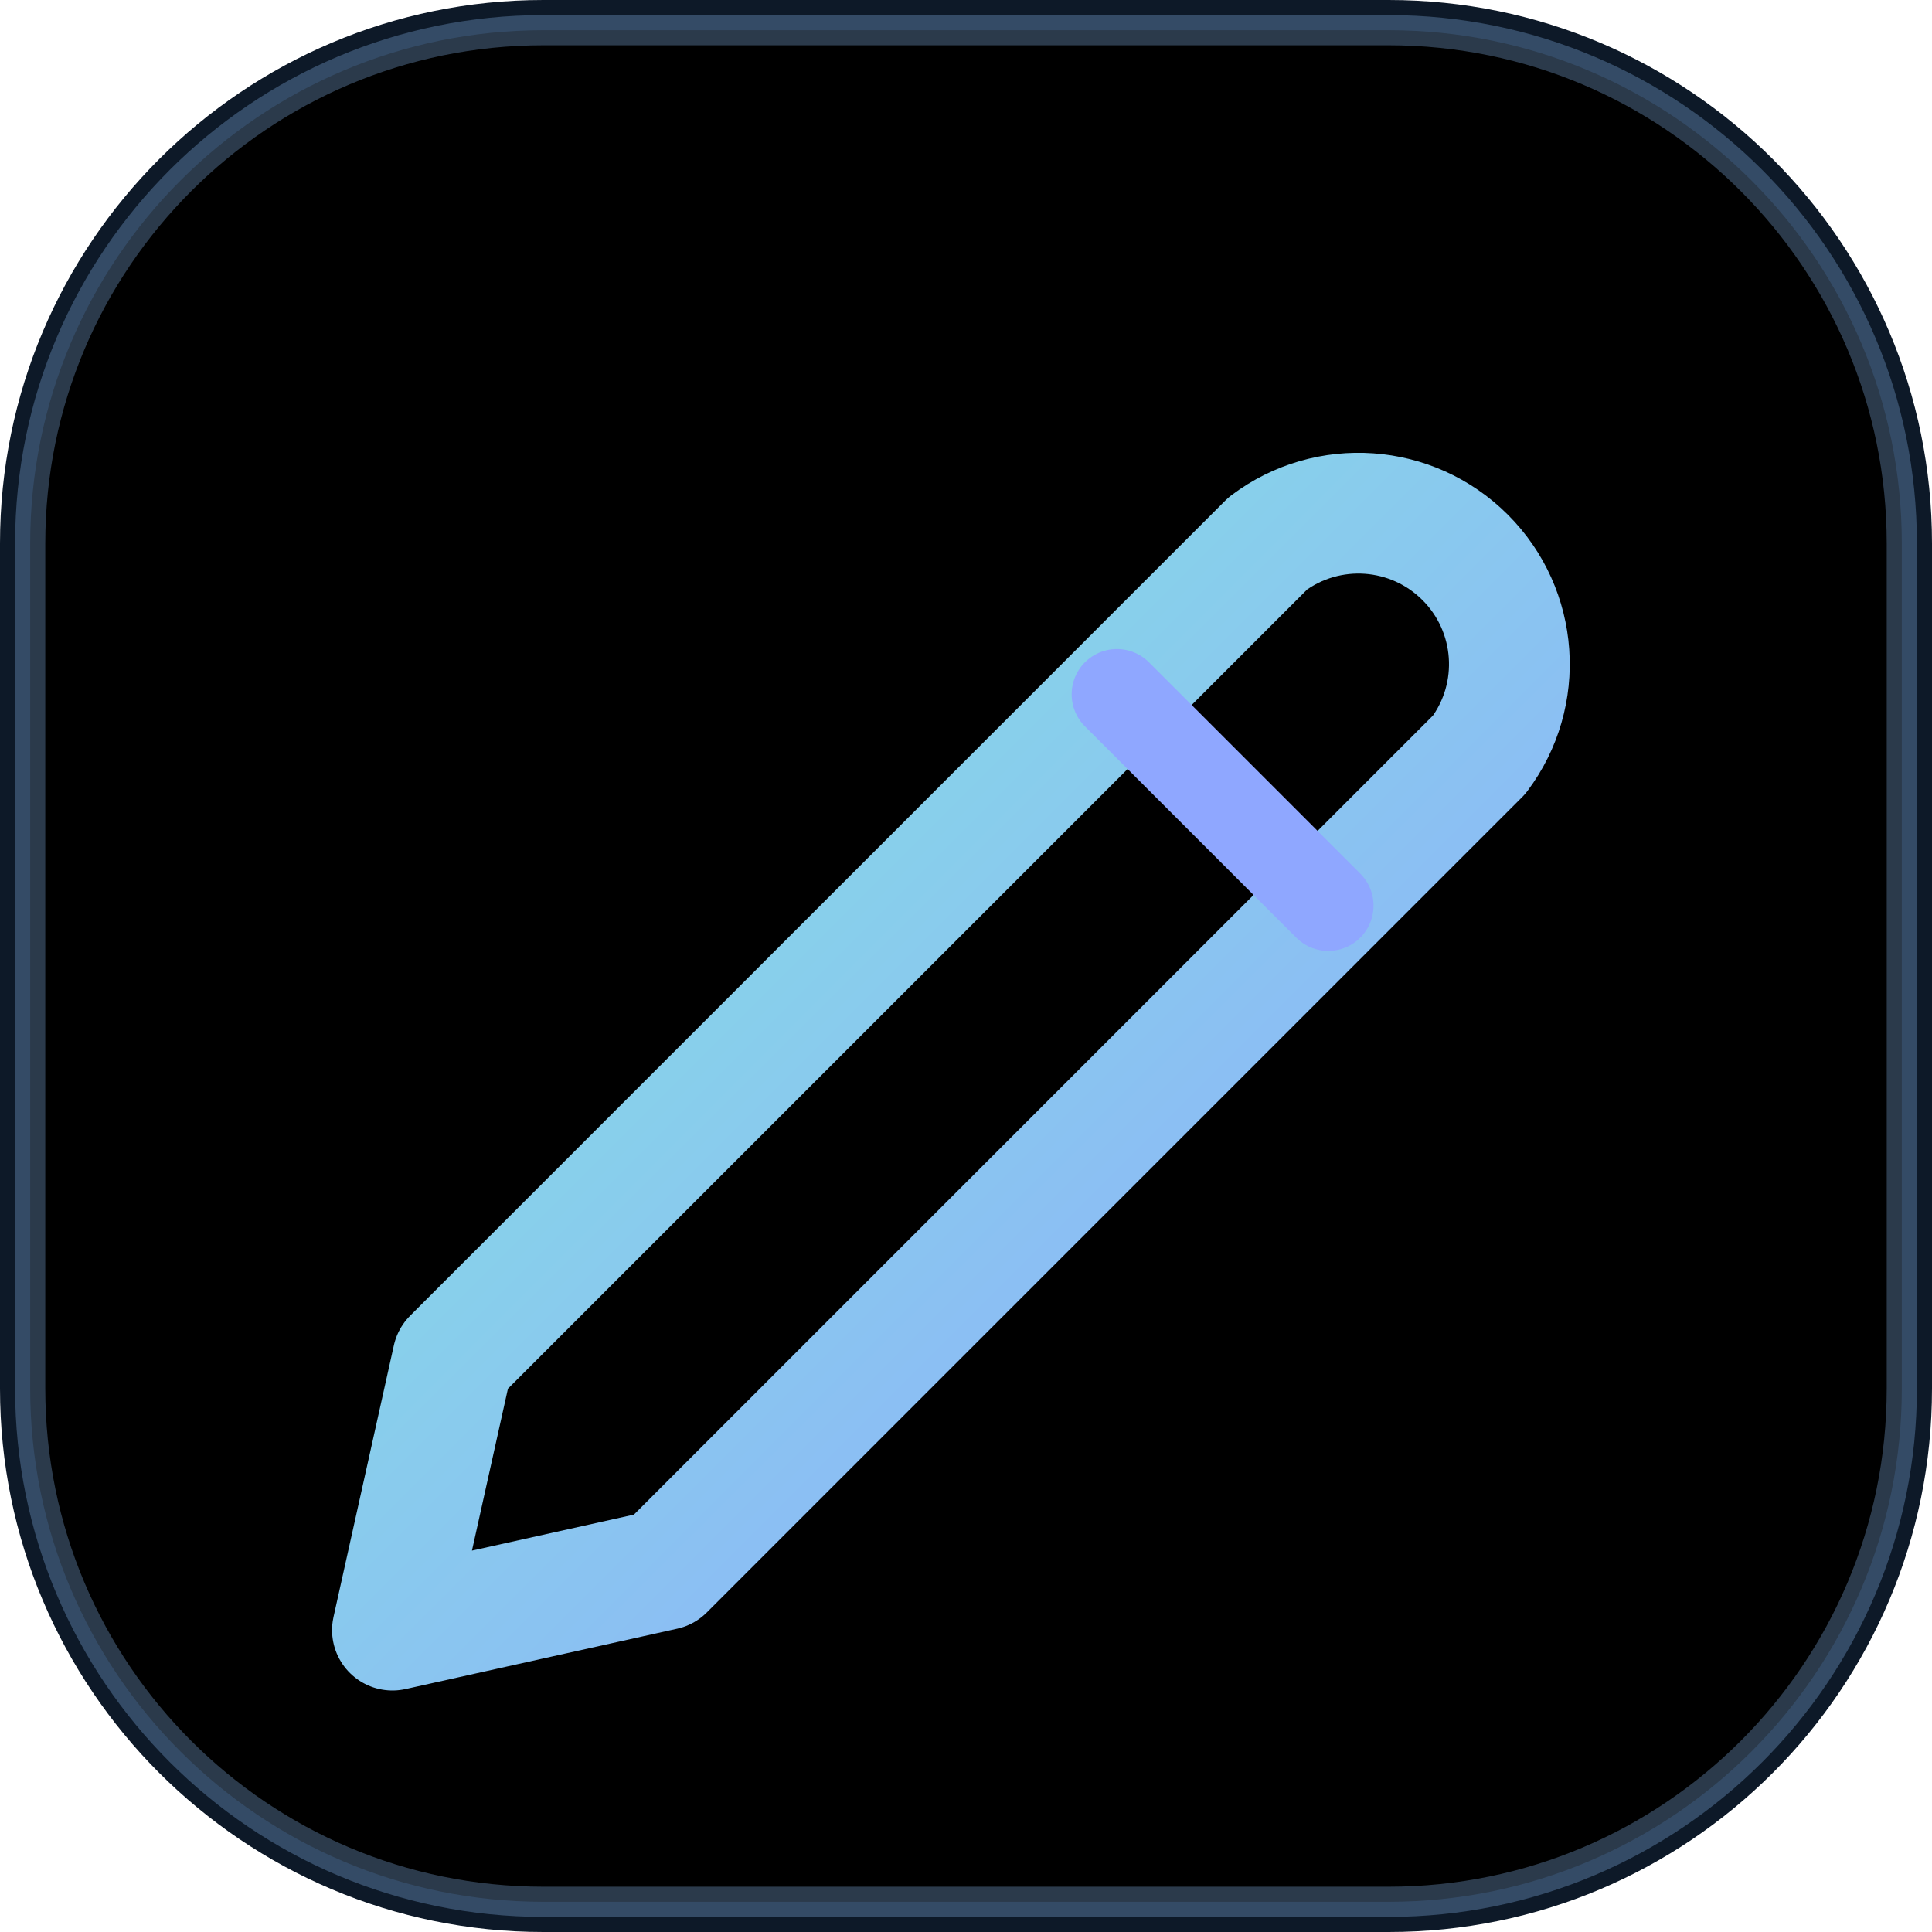
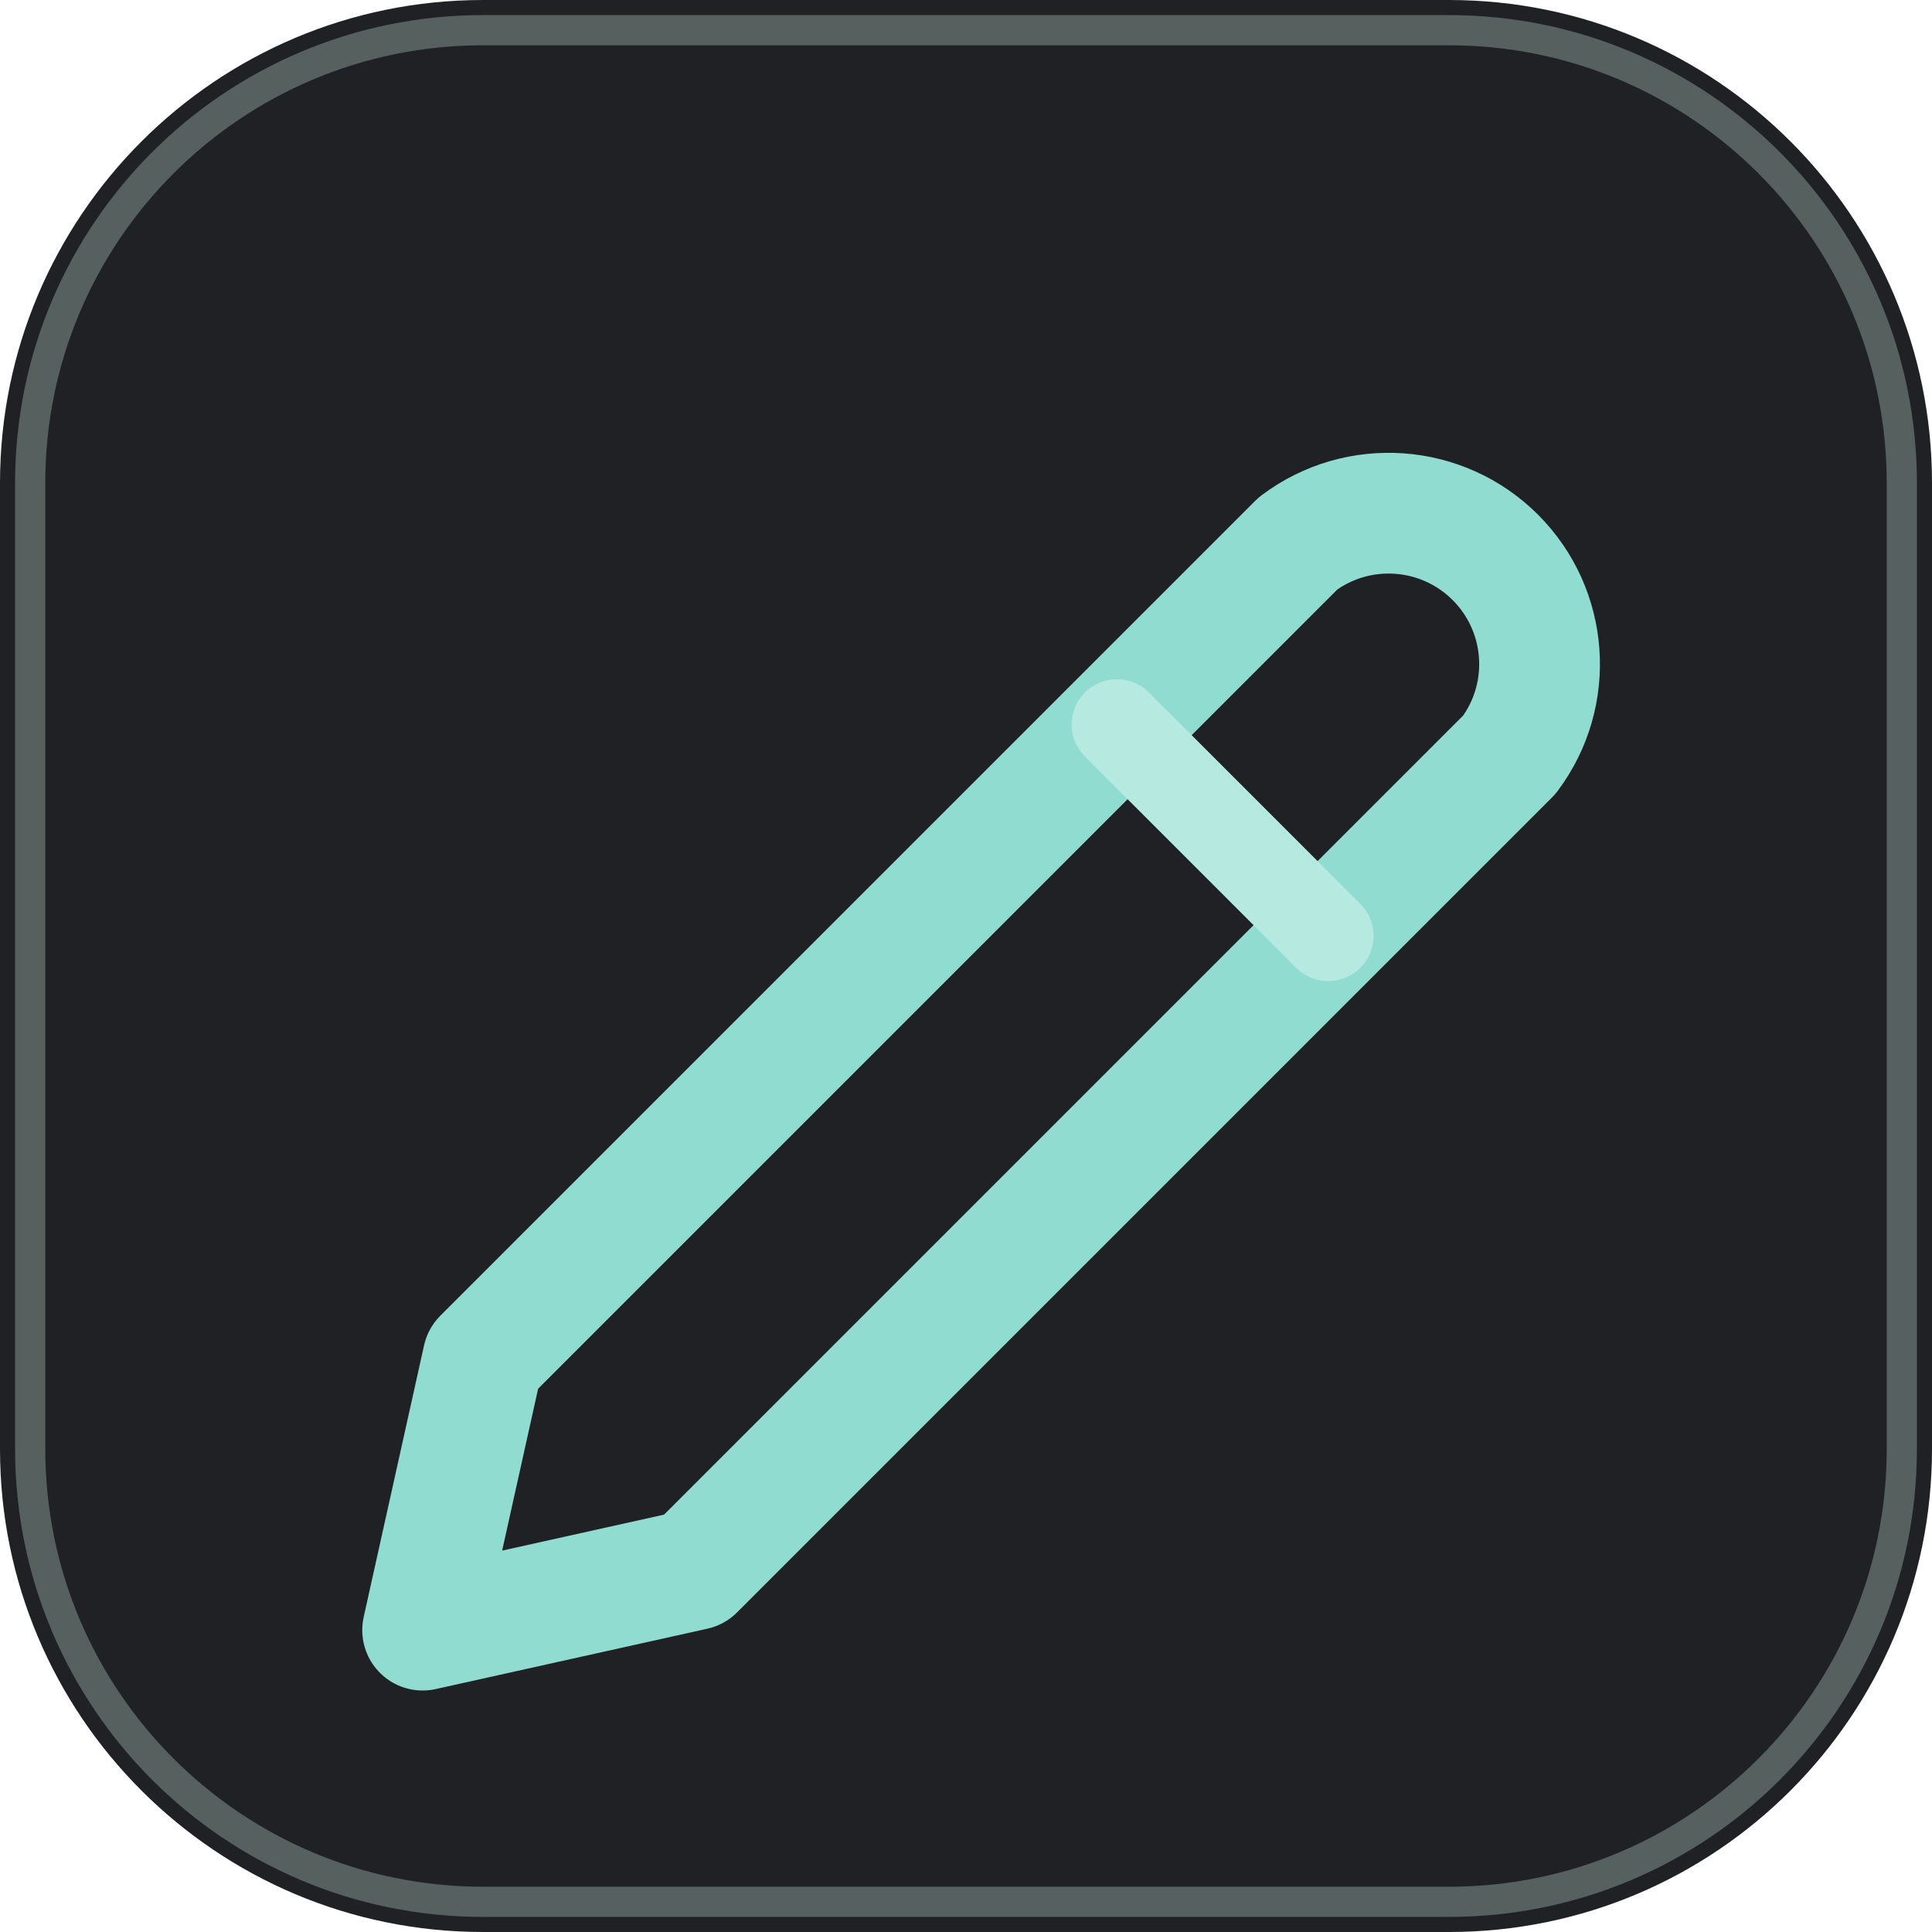
<svg xmlns="http://www.w3.org/2000/svg" viewBox="0 0 64 64">
-   <defs>
-     <linearGradient id="g" x1="0" y1="0" x2="1" y2="1">
-       <stop stop-color="#84e7df" />
-       <stop offset="1" stop-color="#8fa7ff" />
-     </linearGradient>
-   </defs>
-   <rect width="64" height="64" rx="18" fill="#0d1928" />
-   <rect x="1" y="1" width="62" height="62" rx="17" stroke="#86b7ec" stroke-opacity=".32" />
-   <path d="M15 45 42 18a5 5 0 0 1 7 7L22 52l-9 2 2-9Z" fill="none" stroke="url(#g)" stroke-width="4" stroke-linecap="round" stroke-linejoin="round" />
-   <path d="m37 23 7 7" stroke="#8fa7ff" stroke-width="3" stroke-linecap="round" />
+   <rect width="64" height="64" rx="16" fill="#202124" />
+   <rect x="1" y="1" width="62" height="62" rx="15" fill="none" stroke="#56605f" />
+   <path d="m16 45 27-27a5 5 0 0 1 7 7L23 52l-9 2 2-9Z" fill="none" stroke="#91dcd1" stroke-width="4" stroke-linecap="round" stroke-linejoin="round" />
+   <path d="m37 24 7 7" stroke="#b6e9df" stroke-width="3" stroke-linecap="round" />
</svg>
